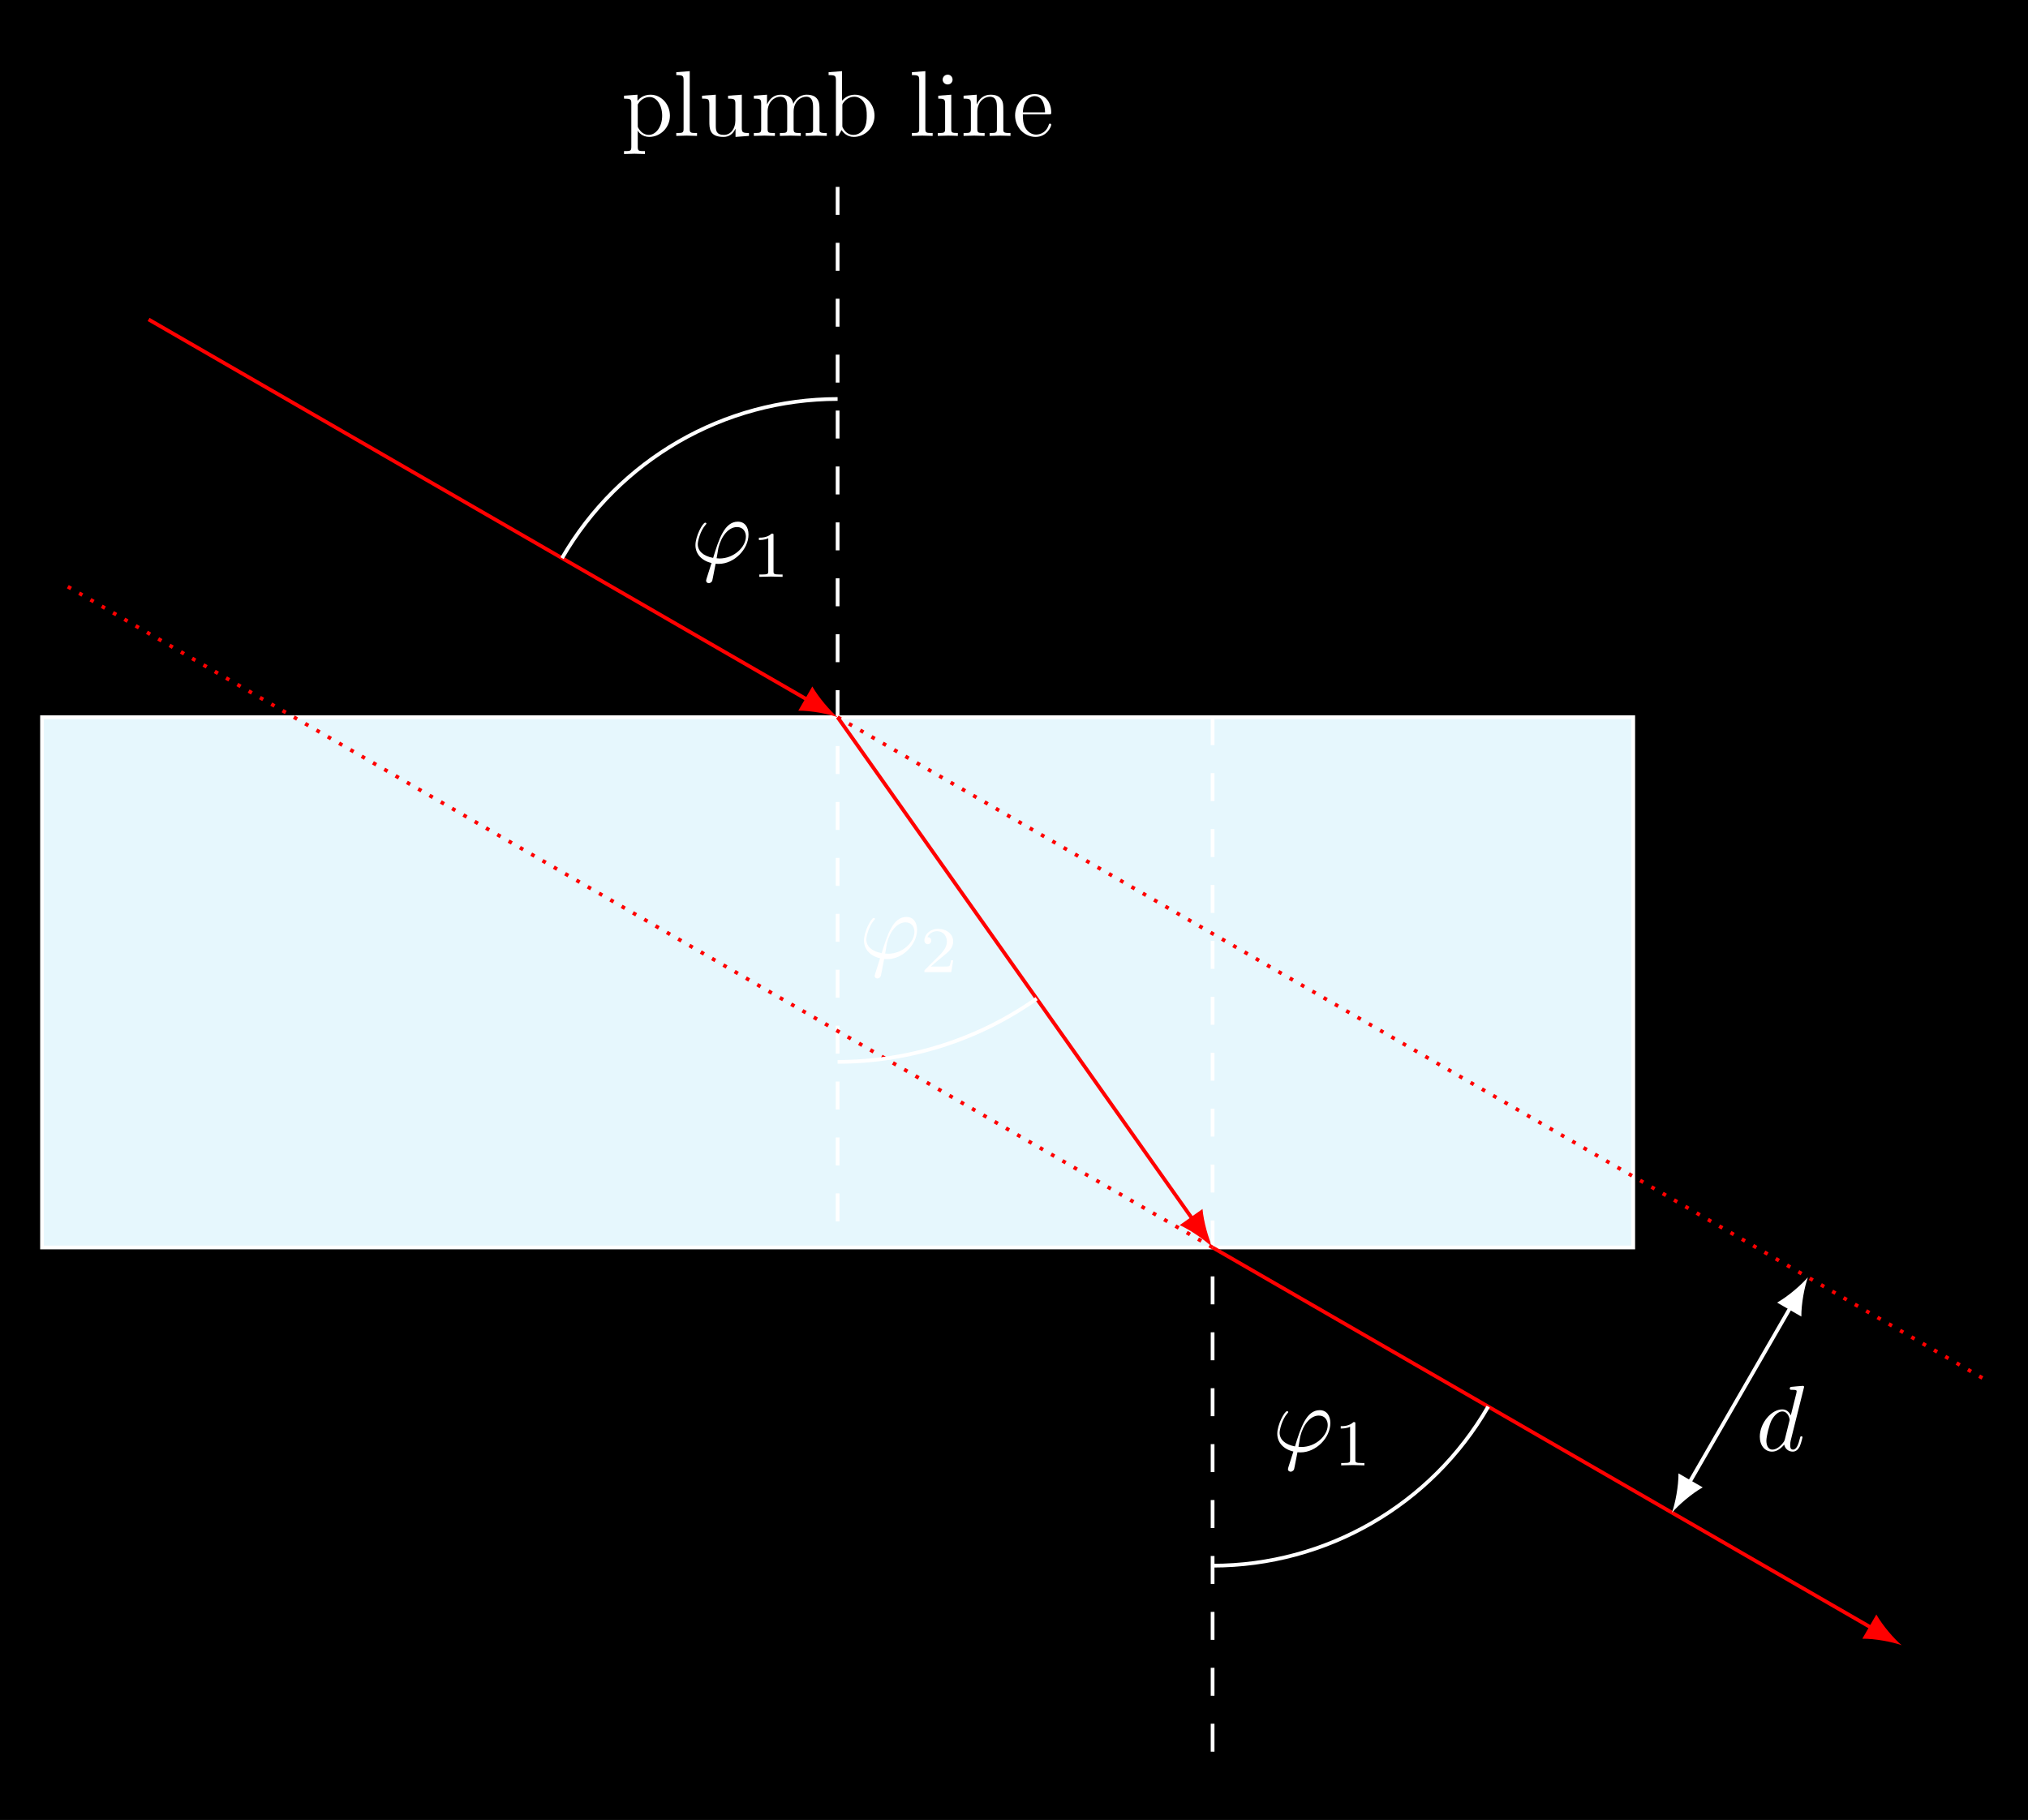
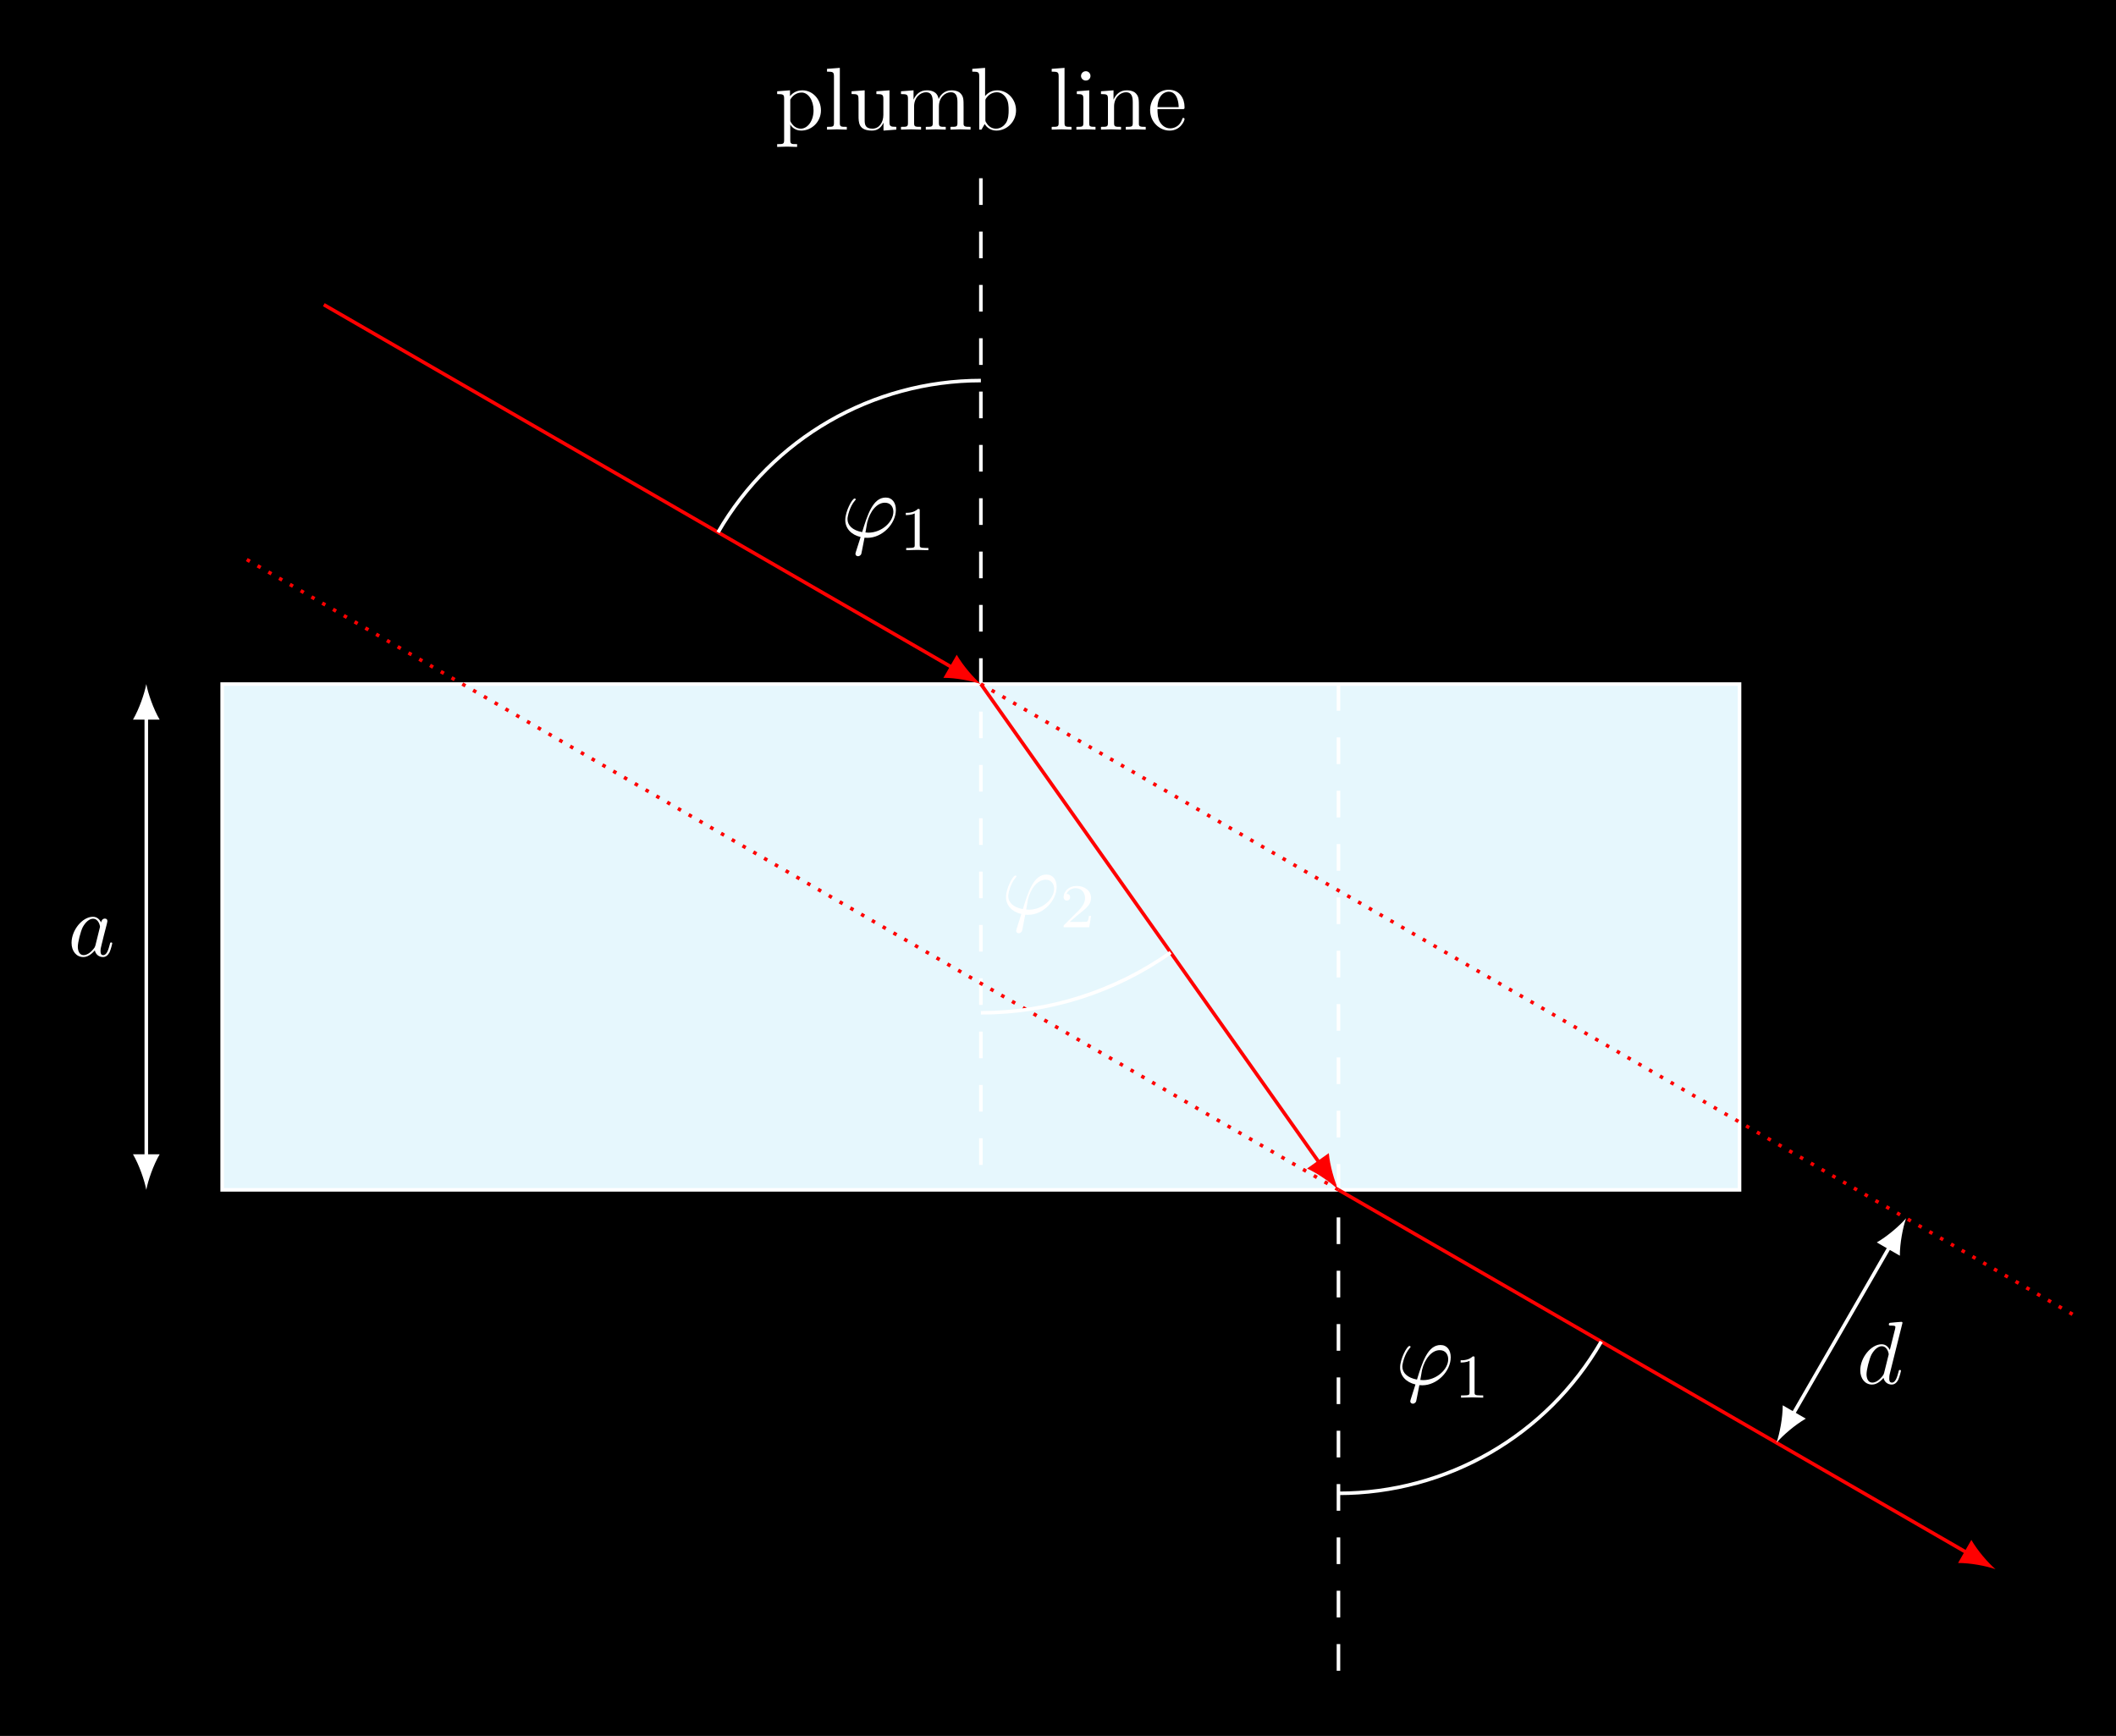
- <svg xmlns="http://www.w3.org/2000/svg" xmlns:xlink="http://www.w3.org/1999/xlink" width="216.77pt" height="194.553pt" viewBox="0 0 216.77 194.553">
+ <svg xmlns="http://www.w3.org/2000/svg" xmlns:xlink="http://www.w3.org/1999/xlink" width="237.181pt" height="194.553pt" viewBox="0 0 237.181 194.553">
  <defs>
    <g>
      <g id="glyph-0-0">
        <path d="M 5.188 -2.156 C 5.188 -3.422 4.234 -4.406 3.109 -4.406 C 2.328 -4.406 1.906 -3.969 1.719 -3.75 L 1.719 -4.406 L 0.281 -4.297 L 0.281 -3.984 C 0.984 -3.984 1.062 -3.922 1.062 -3.484 L 1.062 1.172 C 1.062 1.625 0.953 1.625 0.281 1.625 L 0.281 1.938 L 1.391 1.906 L 2.516 1.938 L 2.516 1.625 C 1.859 1.625 1.75 1.625 1.75 1.172 L 1.75 -0.594 C 1.797 -0.422 2.219 0.109 2.969 0.109 C 4.156 0.109 5.188 -0.875 5.188 -2.156 Z M 4.359 -2.156 C 4.359 -0.953 3.672 -0.109 2.938 -0.109 C 2.531 -0.109 2.156 -0.312 1.891 -0.719 C 1.75 -0.922 1.75 -0.938 1.75 -1.141 L 1.75 -3.359 C 2.031 -3.875 2.516 -4.156 3.031 -4.156 C 3.766 -4.156 4.359 -3.281 4.359 -2.156 Z M 4.359 -2.156 " />
      </g>
      <g id="glyph-0-1">
        <path d="M 2.547 0 L 2.547 -0.312 C 1.875 -0.312 1.766 -0.312 1.766 -0.75 L 1.766 -6.922 L 0.328 -6.812 L 0.328 -6.5 C 1.031 -6.5 1.109 -6.438 1.109 -5.938 L 1.109 -0.75 C 1.109 -0.312 1 -0.312 0.328 -0.312 L 0.328 0 L 1.438 -0.031 Z M 2.547 0 " />
      </g>
      <g id="glyph-0-2">
        <path d="M 5.328 0 L 5.328 -0.312 C 4.641 -0.312 4.562 -0.375 4.562 -0.875 L 4.562 -4.406 L 3.094 -4.297 L 3.094 -3.984 C 3.781 -3.984 3.875 -3.922 3.875 -3.422 L 3.875 -1.656 C 3.875 -0.781 3.391 -0.109 2.656 -0.109 C 1.828 -0.109 1.781 -0.578 1.781 -1.094 L 1.781 -4.406 L 0.312 -4.297 L 0.312 -3.984 C 1.094 -3.984 1.094 -3.953 1.094 -3.078 L 1.094 -1.578 C 1.094 -0.797 1.094 0.109 2.609 0.109 C 3.172 0.109 3.609 -0.172 3.891 -0.781 L 3.891 0.109 Z M 5.328 0 " />
      </g>
      <g id="glyph-0-3">
        <path d="M 8.109 0 L 8.109 -0.312 C 7.594 -0.312 7.344 -0.312 7.328 -0.609 L 7.328 -2.516 C 7.328 -3.375 7.328 -3.672 7.016 -4.031 C 6.875 -4.203 6.547 -4.406 5.969 -4.406 C 5.141 -4.406 4.688 -3.812 4.531 -3.422 C 4.391 -4.297 3.656 -4.406 3.203 -4.406 C 2.469 -4.406 2 -3.984 1.719 -3.359 L 1.719 -4.406 L 0.312 -4.297 L 0.312 -3.984 C 1.016 -3.984 1.094 -3.922 1.094 -3.422 L 1.094 -0.75 C 1.094 -0.312 0.984 -0.312 0.312 -0.312 L 0.312 0 L 1.453 -0.031 L 2.562 0 L 2.562 -0.312 C 1.891 -0.312 1.781 -0.312 1.781 -0.75 L 1.781 -2.594 C 1.781 -3.625 2.5 -4.188 3.125 -4.188 C 3.766 -4.188 3.875 -3.656 3.875 -3.078 L 3.875 -0.75 C 3.875 -0.312 3.766 -0.312 3.094 -0.312 L 3.094 0 L 4.219 -0.031 L 5.328 0 L 5.328 -0.312 C 4.672 -0.312 4.562 -0.312 4.562 -0.75 L 4.562 -2.594 C 4.562 -3.625 5.266 -4.188 5.906 -4.188 C 6.531 -4.188 6.641 -3.656 6.641 -3.078 L 6.641 -0.75 C 6.641 -0.312 6.531 -0.312 5.859 -0.312 L 5.859 0 L 6.984 -0.031 Z M 8.109 0 " />
      </g>
      <g id="glyph-0-4">
        <path d="M 5.188 -2.156 C 5.188 -3.422 4.219 -4.406 3.078 -4.406 C 2.297 -4.406 1.875 -3.938 1.719 -3.766 L 1.719 -6.922 L 0.281 -6.812 L 0.281 -6.5 C 0.984 -6.5 1.062 -6.438 1.062 -5.938 L 1.062 0 L 1.312 0 L 1.672 -0.625 C 1.812 -0.391 2.234 0.109 2.969 0.109 C 4.156 0.109 5.188 -0.875 5.188 -2.156 Z M 4.359 -2.156 C 4.359 -1.797 4.344 -1.203 4.062 -0.75 C 3.844 -0.438 3.469 -0.109 2.938 -0.109 C 2.484 -0.109 2.125 -0.344 1.891 -0.719 C 1.75 -0.922 1.75 -0.953 1.75 -1.141 L 1.75 -3.188 C 1.75 -3.375 1.75 -3.391 1.859 -3.547 C 2.25 -4.109 2.797 -4.188 3.031 -4.188 C 3.484 -4.188 3.844 -3.922 4.078 -3.547 C 4.344 -3.141 4.359 -2.578 4.359 -2.156 Z M 4.359 -2.156 " />
      </g>
      <g id="glyph-0-5">
        <path d="M 2.469 0 L 2.469 -0.312 C 1.797 -0.312 1.766 -0.359 1.766 -0.75 L 1.766 -4.406 L 0.375 -4.297 L 0.375 -3.984 C 1.016 -3.984 1.109 -3.922 1.109 -3.438 L 1.109 -0.75 C 1.109 -0.312 1 -0.312 0.328 -0.312 L 0.328 0 L 1.422 -0.031 C 1.781 -0.031 2.125 -0.016 2.469 0 Z M 1.906 -6.016 C 1.906 -6.297 1.688 -6.547 1.391 -6.547 C 1.047 -6.547 0.844 -6.266 0.844 -6.016 C 0.844 -5.75 1.078 -5.5 1.375 -5.5 C 1.719 -5.5 1.906 -5.766 1.906 -6.016 Z M 1.906 -6.016 " />
      </g>
      <g id="glyph-0-6">
        <path d="M 5.328 0 L 5.328 -0.312 C 4.812 -0.312 4.562 -0.312 4.562 -0.609 L 4.562 -2.516 C 4.562 -3.375 4.562 -3.672 4.25 -4.031 C 4.109 -4.203 3.781 -4.406 3.203 -4.406 C 2.469 -4.406 2 -3.984 1.719 -3.359 L 1.719 -4.406 L 0.312 -4.297 L 0.312 -3.984 C 1.016 -3.984 1.094 -3.922 1.094 -3.422 L 1.094 -0.75 C 1.094 -0.312 0.984 -0.312 0.312 -0.312 L 0.312 0 L 1.453 -0.031 L 2.562 0 L 2.562 -0.312 C 1.891 -0.312 1.781 -0.312 1.781 -0.75 L 1.781 -2.594 C 1.781 -3.625 2.5 -4.188 3.125 -4.188 C 3.766 -4.188 3.875 -3.656 3.875 -3.078 L 3.875 -0.75 C 3.875 -0.312 3.766 -0.312 3.094 -0.312 L 3.094 0 L 4.219 -0.031 Z M 5.328 0 " />
      </g>
      <g id="glyph-0-7">
        <path d="M 4.141 -1.188 C 4.141 -1.281 4.062 -1.312 4 -1.312 C 3.922 -1.312 3.891 -1.25 3.875 -1.172 C 3.531 -0.141 2.625 -0.141 2.531 -0.141 C 2.031 -0.141 1.641 -0.438 1.406 -0.812 C 1.109 -1.281 1.109 -1.938 1.109 -2.297 L 3.891 -2.297 C 4.109 -2.297 4.141 -2.297 4.141 -2.516 C 4.141 -3.5 3.594 -4.469 2.359 -4.469 C 1.203 -4.469 0.281 -3.438 0.281 -2.188 C 0.281 -0.859 1.328 0.109 2.469 0.109 C 3.688 0.109 4.141 -1 4.141 -1.188 Z M 3.484 -2.516 L 1.109 -2.516 C 1.172 -4 2.016 -4.25 2.359 -4.25 C 3.375 -4.25 3.484 -2.906 3.484 -2.516 Z M 3.484 -2.516 " />
      </g>
      <g id="glyph-1-0">
+         <path d="M 3.719 -3.766 C 3.531 -4.141 3.25 -4.406 2.797 -4.406 C 1.641 -4.406 0.406 -2.938 0.406 -1.484 C 0.406 -0.547 0.953 0.109 1.719 0.109 C 1.922 0.109 2.422 0.062 3.016 -0.641 C 3.094 -0.219 3.453 0.109 3.922 0.109 C 4.281 0.109 4.5 -0.125 4.672 -0.438 C 4.828 -0.797 4.969 -1.406 4.969 -1.422 C 4.969 -1.531 4.875 -1.531 4.844 -1.531 C 4.75 -1.531 4.734 -1.484 4.703 -1.344 C 4.531 -0.703 4.359 -0.109 3.953 -0.109 C 3.672 -0.109 3.656 -0.375 3.656 -0.562 C 3.656 -0.781 3.672 -0.875 3.781 -1.312 C 3.891 -1.719 3.906 -1.828 4 -2.203 L 4.359 -3.594 C 4.422 -3.875 4.422 -3.891 4.422 -3.938 C 4.422 -4.109 4.312 -4.203 4.141 -4.203 C 3.891 -4.203 3.75 -3.984 3.719 -3.766 Z M 3.078 -1.188 C 3.016 -1 3.016 -0.984 2.875 -0.812 C 2.438 -0.266 2.031 -0.109 1.75 -0.109 C 1.25 -0.109 1.109 -0.656 1.109 -1.047 C 1.109 -1.547 1.422 -2.766 1.656 -3.234 C 1.969 -3.812 2.406 -4.188 2.812 -4.188 C 3.453 -4.188 3.594 -3.375 3.594 -3.312 C 3.594 -3.25 3.578 -3.188 3.562 -3.141 Z M 3.078 -1.188 " />
+       </g>
+       <g id="glyph-1-1">
        <path d="M 5.141 -6.812 C 5.141 -6.812 5.141 -6.922 5.016 -6.922 C 4.859 -6.922 3.922 -6.828 3.75 -6.812 C 3.672 -6.797 3.609 -6.75 3.609 -6.625 C 3.609 -6.5 3.703 -6.5 3.844 -6.5 C 4.328 -6.5 4.344 -6.438 4.344 -6.328 L 4.312 -6.125 L 3.719 -3.766 C 3.531 -4.141 3.25 -4.406 2.797 -4.406 C 1.641 -4.406 0.406 -2.938 0.406 -1.484 C 0.406 -0.547 0.953 0.109 1.719 0.109 C 1.922 0.109 2.422 0.062 3.016 -0.641 C 3.094 -0.219 3.453 0.109 3.922 0.109 C 4.281 0.109 4.5 -0.125 4.672 -0.438 C 4.828 -0.797 4.969 -1.406 4.969 -1.422 C 4.969 -1.531 4.875 -1.531 4.844 -1.531 C 4.75 -1.531 4.734 -1.484 4.703 -1.344 C 4.531 -0.703 4.359 -0.109 3.953 -0.109 C 3.672 -0.109 3.656 -0.375 3.656 -0.562 C 3.656 -0.812 3.672 -0.875 3.703 -1.047 Z M 3.078 -1.188 C 3.016 -1 3.016 -0.984 2.875 -0.812 C 2.438 -0.266 2.031 -0.109 1.75 -0.109 C 1.25 -0.109 1.109 -0.656 1.109 -1.047 C 1.109 -1.547 1.422 -2.766 1.656 -3.234 C 1.969 -3.812 2.406 -4.188 2.812 -4.188 C 3.453 -4.188 3.594 -3.375 3.594 -3.312 C 3.594 -3.25 3.578 -3.188 3.562 -3.141 Z M 3.078 -1.188 " />
      </g>
-       <g id="glyph-1-1">
+       <g id="glyph-1-2">
        <path d="M 1.688 1.688 C 1.656 1.828 1.641 1.844 1.641 1.891 C 1.641 2.109 1.828 2.172 1.938 2.172 C 1.984 2.172 2.203 2.141 2.297 1.906 C 2.328 1.828 2.375 1.5 2.656 0.094 C 2.734 0.094 2.812 0.109 2.984 0.109 C 4.641 0.109 6.172 -1.453 6.172 -3.031 C 6.172 -3.812 5.781 -4.406 5.031 -4.406 C 3.594 -4.406 2.984 -2.469 2.391 -0.531 C 1.312 -0.734 0.75 -1.281 0.75 -2 C 0.75 -2.281 0.984 -3.375 1.578 -4.062 C 1.672 -4.156 1.672 -4.172 1.672 -4.203 C 1.672 -4.234 1.641 -4.297 1.547 -4.297 C 1.266 -4.297 0.5 -2.844 0.5 -1.891 C 0.5 -0.953 1.156 -0.234 2.219 0.016 Z M 3.078 -0.469 C 2.984 -0.469 2.969 -0.469 2.891 -0.484 C 2.766 -0.484 2.766 -0.484 2.766 -0.516 C 2.766 -0.531 2.938 -1.453 2.953 -1.594 C 3.266 -2.875 4.047 -3.828 4.938 -3.828 C 5.625 -3.828 5.891 -3.297 5.891 -2.812 C 5.891 -1.688 4.609 -0.469 3.078 -0.469 Z M 3.078 -0.469 " />
      </g>
      <g id="glyph-2-0">
        <path d="M 2.328 -4.438 C 2.328 -4.625 2.328 -4.625 2.125 -4.625 C 1.672 -4.188 1.047 -4.188 0.766 -4.188 L 0.766 -3.938 C 0.922 -3.938 1.391 -3.938 1.766 -4.125 L 1.766 -0.578 C 1.766 -0.344 1.766 -0.25 1.078 -0.25 L 0.812 -0.25 L 0.812 0 C 0.938 0 1.797 -0.031 2.047 -0.031 C 2.266 -0.031 3.141 0 3.297 0 L 3.297 -0.25 L 3.031 -0.25 C 2.328 -0.25 2.328 -0.344 2.328 -0.578 Z M 2.328 -4.438 " />
      </g>
      <g id="glyph-2-1">
        <path d="M 3.516 -1.266 L 3.281 -1.266 C 3.266 -1.109 3.188 -0.703 3.094 -0.641 C 3.047 -0.594 2.516 -0.594 2.406 -0.594 L 1.125 -0.594 C 1.859 -1.234 2.109 -1.438 2.516 -1.766 C 3.031 -2.172 3.516 -2.609 3.516 -3.266 C 3.516 -4.109 2.781 -4.625 1.891 -4.625 C 1.031 -4.625 0.438 -4.016 0.438 -3.375 C 0.438 -3.031 0.734 -2.984 0.812 -2.984 C 0.969 -2.984 1.172 -3.109 1.172 -3.359 C 1.172 -3.484 1.125 -3.734 0.766 -3.734 C 0.984 -4.219 1.453 -4.375 1.781 -4.375 C 2.484 -4.375 2.844 -3.828 2.844 -3.266 C 2.844 -2.656 2.406 -2.188 2.188 -1.938 L 0.516 -0.266 C 0.438 -0.203 0.438 -0.188 0.438 0 L 3.312 0 Z M 3.516 -1.266 " />
      </g>
    </g>
    <clipPath id="clip-0">
-       <path clip-rule="nonzero" d="M 0 0 L 216.77 0 L 216.77 194.555 L 0 194.555 Z M 0 0 " />
+       <path clip-rule="nonzero" d="M 0 0 L 237.18 0 L 237.18 194.555 L 0 194.555 Z M 0 0 " />
    </clipPath>
    <clipPath id="clip-1">
-       <path clip-rule="nonzero" d="M 83 71 L 216.77 71 L 216.77 154 L 83 154 Z M 83 71 " />
+       <path clip-rule="nonzero" d="M 104 71 L 237.18 71 L 237.18 154 L 104 154 Z M 104 71 " />
    </clipPath>
  </defs>
  <g clip-path="url(#clip-0)">
-     <path fill-rule="nonzero" fill="rgb(0%, 0%, 0%)" fill-opacity="1" d="M 0 194.555 L 0 0 L 216.77 0 L 216.77 194.555 Z M 0 194.555 " />
-     <path fill-rule="nonzero" fill="rgb(0%, 0%, 0%)" fill-opacity="1" d="M 0 194.555 L 0 0 L 216.77 0 L 216.77 194.555 Z M 0 194.555 " />
+     <path fill-rule="nonzero" fill="rgb(0%, 0%, 0%)" fill-opacity="1" d="M 0 194.555 L 0 0 L 237.184 0 L 237.184 194.555 Z M 0 194.555 " />
+     <path fill-rule="nonzero" fill="rgb(0%, 0%, 0%)" fill-opacity="1" d="M 0 194.555 L 0 0 L 237.184 0 L 237.184 194.555 Z M 0 194.555 " />
  </g>
-   <path fill-rule="nonzero" fill="rgb(90.001%, 96.783%, 99.373%)" fill-opacity="1" stroke-width="0.399" stroke-linecap="butt" stroke-linejoin="miter" stroke="rgb(100%, 100%, 100%)" stroke-opacity="1" stroke-miterlimit="10" d="M -85.04 -0.002 L -85.04 -56.693 L 85.042 -56.693 L 85.042 -0.002 Z M -85.04 -0.002 " transform="matrix(1, 0, 0, -1, 89.532, 76.674)" />
-   <path fill="none" stroke-width="0.399" stroke-linecap="butt" stroke-linejoin="miter" stroke="rgb(100%, 100%, 100%)" stroke-opacity="1" stroke-dasharray="2.989 2.989" stroke-miterlimit="10" d="M -0.001 56.694 L -0.001 -56.693 " transform="matrix(1, 0, 0, -1, 89.532, 76.674)" />
+   <path fill-rule="nonzero" fill="rgb(90.001%, 96.783%, 99.373%)" fill-opacity="1" stroke-width="0.399" stroke-linecap="butt" stroke-linejoin="miter" stroke="rgb(100%, 100%, 100%)" stroke-opacity="1" stroke-miterlimit="10" d="M -85.042 -0.002 L -85.042 -56.693 L 85.04 -56.693 L 85.04 -0.002 Z M -85.042 -0.002 " transform="matrix(1, 0, 0, -1, 109.944, 76.674)" />
+   <path fill="none" stroke-width="0.399" stroke-linecap="butt" stroke-linejoin="miter" stroke="rgb(100%, 100%, 100%)" stroke-opacity="1" stroke-dasharray="2.989 2.989" stroke-miterlimit="10" d="M 0.001 56.694 L 0.001 -56.693 " transform="matrix(1, 0, 0, -1, 109.944, 76.674)" />
  <g fill="rgb(100%, 100%, 100%)" fill-opacity="1">
-     <use xlink:href="#glyph-0-0" x="66.419" y="14.529" />
-     <use xlink:href="#glyph-0-1" x="71.958" y="14.529" />
-     <use xlink:href="#glyph-0-2" x="74.728" y="14.529" />
-     <use xlink:href="#glyph-0-3" x="80.267" y="14.529" />
+     <use xlink:href="#glyph-0-0" x="86.831" y="14.529" />
+     <use xlink:href="#glyph-0-1" x="92.37" y="14.529" />
+     <use xlink:href="#glyph-0-2" x="95.14" y="14.529" />
+     <use xlink:href="#glyph-0-3" x="100.679" y="14.529" />
  </g>
  <g fill="rgb(100%, 100%, 100%)" fill-opacity="1">
-     <use xlink:href="#glyph-0-4" x="88.287" y="14.529" />
+     <use xlink:href="#glyph-0-4" x="108.699" y="14.529" />
  </g>
  <g fill="rgb(100%, 100%, 100%)" fill-opacity="1">
-     <use xlink:href="#glyph-0-1" x="97.144" y="14.529" />
-     <use xlink:href="#glyph-0-5" x="99.913" y="14.529" />
-     <use xlink:href="#glyph-0-6" x="102.683" y="14.529" />
-     <use xlink:href="#glyph-0-7" x="108.222" y="14.529" />
+     <use xlink:href="#glyph-0-1" x="117.556" y="14.529" />
+     <use xlink:href="#glyph-0-5" x="120.325" y="14.529" />
+     <use xlink:href="#glyph-0-6" x="123.095" y="14.529" />
+     <use xlink:href="#glyph-0-7" x="128.634" y="14.529" />
  </g>
-   <path fill="none" stroke-width="0.399" stroke-linecap="butt" stroke-linejoin="miter" stroke="rgb(100%, 0%, 0%)" stroke-opacity="1" stroke-miterlimit="10" d="M -73.649 42.522 L -3.106 1.795 " transform="matrix(1, 0, 0, -1, 89.532, 76.674)" />
-   <path fill-rule="nonzero" fill="rgb(100%, 0%, 0%)" fill-opacity="1" d="M 89.531 76.676 C 88.711 75.969 87.516 74.59 86.828 73.387 L 85.332 75.977 C 86.719 75.969 88.512 76.316 89.531 76.676 " />
-   <path fill="none" stroke-width="0.399" stroke-linecap="butt" stroke-linejoin="miter" stroke="rgb(100%, 0%, 0%)" stroke-opacity="1" stroke-miterlimit="10" d="M -0.001 -0.002 L 38.011 -53.764 " transform="matrix(1, 0, 0, -1, 89.532, 76.674)" />
-   <path fill-rule="nonzero" fill="rgb(100%, 0%, 0%)" fill-opacity="1" d="M 129.613 133.367 C 129.164 132.387 128.656 130.629 128.535 129.25 L 126.094 130.977 C 127.355 131.551 128.84 132.613 129.613 133.367 " />
-   <path fill="none" stroke-width="0.399" stroke-linecap="butt" stroke-linejoin="miter" stroke="rgb(100%, 100%, 100%)" stroke-opacity="1" stroke-dasharray="2.989 2.989" stroke-miterlimit="10" d="M 40.081 -0.002 L 40.081 -113.388 " transform="matrix(1, 0, 0, -1, 89.532, 76.674)" />
-   <path fill="none" stroke-width="0.399" stroke-linecap="butt" stroke-linejoin="miter" stroke="rgb(100%, 0%, 0%)" stroke-opacity="1" stroke-miterlimit="10" d="M 40.081 -56.693 L 110.624 -97.42 " transform="matrix(1, 0, 0, -1, 89.532, 76.674)" />
-   <path fill-rule="nonzero" fill="rgb(100%, 0%, 0%)" fill-opacity="1" d="M 203.262 175.887 C 202.441 175.184 201.246 173.805 200.559 172.602 L 199.062 175.191 C 200.449 175.184 202.242 175.527 203.262 175.887 " />
-   <path fill="none" stroke-width="0.399" stroke-linecap="butt" stroke-linejoin="miter" stroke="rgb(100%, 0%, 0%)" stroke-opacity="1" stroke-dasharray="0.399 0.996" stroke-miterlimit="10" d="M 40.081 -56.693 L -82.661 14.174 " transform="matrix(1, 0, 0, -1, 89.532, 76.674)" />
+   <path fill="none" stroke-width="0.399" stroke-linecap="butt" stroke-linejoin="miter" stroke="rgb(100%, 0%, 0%)" stroke-opacity="1" stroke-miterlimit="10" d="M -73.647 42.522 L -3.104 1.795 " transform="matrix(1, 0, 0, -1, 109.944, 76.674)" />
+   <path fill-rule="nonzero" fill="rgb(100%, 0%, 0%)" fill-opacity="1" d="M 109.945 76.676 C 109.125 75.969 107.926 74.59 107.238 73.387 L 105.746 75.977 C 107.129 75.969 108.926 76.316 109.945 76.676 " />
+   <path fill="none" stroke-width="0.399" stroke-linecap="butt" stroke-linejoin="miter" stroke="rgb(100%, 0%, 0%)" stroke-opacity="1" stroke-miterlimit="10" d="M 0.001 -0.002 L 38.013 -53.764 " transform="matrix(1, 0, 0, -1, 109.944, 76.674)" />
+   <path fill-rule="nonzero" fill="rgb(100%, 0%, 0%)" fill-opacity="1" d="M 150.027 133.367 C 149.574 132.387 149.066 130.629 148.945 129.25 L 146.508 130.977 C 147.766 131.551 149.25 132.613 150.027 133.367 " />
+   <path fill="none" stroke-width="0.399" stroke-linecap="butt" stroke-linejoin="miter" stroke="rgb(100%, 100%, 100%)" stroke-opacity="1" stroke-dasharray="2.989 2.989" stroke-miterlimit="10" d="M 40.083 -0.002 L 40.083 -113.388 " transform="matrix(1, 0, 0, -1, 109.944, 76.674)" />
+   <path fill="none" stroke-width="0.399" stroke-linecap="butt" stroke-linejoin="miter" stroke="rgb(100%, 0%, 0%)" stroke-opacity="1" stroke-miterlimit="10" d="M 40.083 -56.693 L 110.622 -97.42 " transform="matrix(1, 0, 0, -1, 109.944, 76.674)" />
+   <path fill-rule="nonzero" fill="rgb(100%, 0%, 0%)" fill-opacity="1" d="M 223.676 175.887 C 222.852 175.184 221.656 173.805 220.969 172.602 L 219.477 175.191 C 220.859 175.184 222.652 175.527 223.676 175.887 " />
+   <path fill="none" stroke-width="0.399" stroke-linecap="butt" stroke-linejoin="miter" stroke="rgb(100%, 0%, 0%)" stroke-opacity="1" stroke-dasharray="0.399 0.996" stroke-miterlimit="10" d="M 40.083 -56.693 L -82.663 14.174 " transform="matrix(1, 0, 0, -1, 109.944, 76.674)" />
  <g clip-path="url(#clip-1)">
-     <path fill="none" stroke-width="0.399" stroke-linecap="butt" stroke-linejoin="miter" stroke="rgb(100%, 0%, 0%)" stroke-opacity="1" stroke-dasharray="0.399 0.996" stroke-miterlimit="10" d="M -0.001 -0.002 L 122.745 -70.865 " transform="matrix(1, 0, 0, -1, 89.532, 76.674)" />
+     <path fill="none" stroke-width="0.399" stroke-linecap="butt" stroke-linejoin="miter" stroke="rgb(100%, 0%, 0%)" stroke-opacity="1" stroke-dasharray="0.399 0.996" stroke-miterlimit="10" d="M 0.001 -0.002 L 122.747 -70.865 " transform="matrix(1, 0, 0, -1, 109.944, 76.674)" />
  </g>
-   <path fill="none" stroke-width="0.399" stroke-linecap="butt" stroke-linejoin="miter" stroke="rgb(100%, 100%, 100%)" stroke-opacity="1" stroke-miterlimit="10" d="M 90.976 -81.935 L 101.917 -62.982 " transform="matrix(1, 0, 0, -1, 89.532, 76.674)" />
-   <path fill-rule="nonzero" fill="rgb(100%, 100%, 100%)" fill-opacity="1" d="M 178.715 161.715 C 179.418 160.895 180.797 159.695 182 159.012 L 179.41 157.516 C 179.418 158.898 179.07 160.695 178.715 161.715 " />
-   <path fill-rule="nonzero" fill="rgb(100%, 100%, 100%)" fill-opacity="1" d="M 193.242 136.551 C 192.535 137.371 191.156 138.57 189.953 139.258 L 192.543 140.75 C 192.535 139.367 192.883 137.57 193.242 136.551 " />
+   <path fill="none" stroke-width="0.399" stroke-linecap="butt" stroke-linejoin="miter" stroke="rgb(100%, 100%, 100%)" stroke-opacity="1" stroke-miterlimit="10" d="M -93.546 -3.588 L -93.546 -53.107 " transform="matrix(1, 0, 0, -1, 109.944, 76.674)" />
+   <path fill-rule="nonzero" fill="rgb(100%, 100%, 100%)" fill-opacity="1" d="M 16.398 76.676 C 16.199 77.738 15.602 79.465 14.906 80.66 L 17.895 80.66 C 17.195 79.465 16.598 77.738 16.398 76.676 " />
+   <path fill-rule="nonzero" fill="rgb(100%, 100%, 100%)" fill-opacity="1" d="M 16.398 133.367 C 16.598 132.305 17.195 130.578 17.895 129.383 L 14.906 129.383 C 15.602 130.578 16.199 132.305 16.398 133.367 " />
  <g fill="rgb(100%, 100%, 100%)" fill-opacity="1">
-     <use xlink:href="#glyph-1-0" x="187.697" y="155.082" />
+     <use xlink:href="#glyph-1-0" x="7.614" y="107.165" />
  </g>
-   <path fill="none" stroke-width="0.399" stroke-linecap="butt" stroke-linejoin="miter" stroke="rgb(100%, 100%, 100%)" stroke-opacity="1" stroke-miterlimit="10" d="M -0.001 34.018 C -12.153 34.018 -23.384 27.529 -29.458 17.006 " transform="matrix(1, 0, 0, -1, 89.532, 76.674)" />
+   <path fill="none" stroke-width="0.399" stroke-linecap="butt" stroke-linejoin="miter" stroke="rgb(100%, 100%, 100%)" stroke-opacity="1" stroke-miterlimit="10" d="M 90.974 -81.935 L 101.915 -62.982 " transform="matrix(1, 0, 0, -1, 109.944, 76.674)" />
+   <path fill-rule="nonzero" fill="rgb(100%, 100%, 100%)" fill-opacity="1" d="M 199.125 161.715 C 199.828 160.895 201.211 159.695 202.41 159.012 L 199.824 157.516 C 199.828 158.898 199.484 160.695 199.125 161.715 " />
+   <path fill-rule="nonzero" fill="rgb(100%, 100%, 100%)" fill-opacity="1" d="M 213.652 136.551 C 212.949 137.371 211.566 138.57 210.367 139.258 L 212.953 140.75 C 212.949 139.367 213.293 137.57 213.652 136.551 " />
  <g fill="rgb(100%, 100%, 100%)" fill-opacity="1">
-     <use xlink:href="#glyph-1-1" x="73.835" y="60.175" />
+     <use xlink:href="#glyph-1-1" x="208.109" y="155.082" />
+   </g>
+   <path fill="none" stroke-width="0.399" stroke-linecap="butt" stroke-linejoin="miter" stroke="rgb(100%, 100%, 100%)" stroke-opacity="1" stroke-miterlimit="10" d="M 0.001 34.018 C -12.151 34.018 -23.381 27.529 -29.46 17.006 " transform="matrix(1, 0, 0, -1, 109.944, 76.674)" />
+   <g fill="rgb(100%, 100%, 100%)" fill-opacity="1">
+     <use xlink:href="#glyph-1-2" x="94.246" y="60.175" />
  </g>
  <g fill="rgb(100%, 100%, 100%)" fill-opacity="1">
-     <use xlink:href="#glyph-2-0" x="80.352" y="61.67" />
+     <use xlink:href="#glyph-2-0" x="100.764" y="61.67" />
  </g>
-   <path fill="none" stroke-width="0.399" stroke-linecap="butt" stroke-linejoin="miter" stroke="rgb(100%, 100%, 100%)" stroke-opacity="1" stroke-miterlimit="10" d="M -0.001 -36.849 C 7.616 -36.849 15.054 -34.486 21.273 -30.088 " transform="matrix(1, 0, 0, -1, 89.532, 76.674)" />
+   <path fill="none" stroke-width="0.399" stroke-linecap="butt" stroke-linejoin="miter" stroke="rgb(100%, 100%, 100%)" stroke-opacity="1" stroke-miterlimit="10" d="M 0.001 -36.849 C 7.619 -36.849 15.052 -34.486 21.271 -30.088 " transform="matrix(1, 0, 0, -1, 109.944, 76.674)" />
  <g fill="rgb(100%, 100%, 100%)" fill-opacity="1">
-     <use xlink:href="#glyph-1-1" x="91.851" y="102.433" />
+     <use xlink:href="#glyph-1-2" x="112.263" y="102.433" />
  </g>
  <g fill="rgb(100%, 100%, 100%)" fill-opacity="1">
-     <use xlink:href="#glyph-2-1" x="98.368" y="103.927" />
+     <use xlink:href="#glyph-2-1" x="118.78" y="103.927" />
  </g>
-   <path fill="none" stroke-width="0.399" stroke-linecap="butt" stroke-linejoin="miter" stroke="rgb(100%, 100%, 100%)" stroke-opacity="1" stroke-miterlimit="10" d="M 40.081 -90.709 C 52.234 -90.709 63.464 -84.224 69.542 -73.701 " transform="matrix(1, 0, 0, -1, 89.532, 76.674)" />
+   <path fill="none" stroke-width="0.399" stroke-linecap="butt" stroke-linejoin="miter" stroke="rgb(100%, 100%, 100%)" stroke-opacity="1" stroke-miterlimit="10" d="M 40.083 -90.709 C 52.236 -90.709 63.466 -84.224 69.54 -73.701 " transform="matrix(1, 0, 0, -1, 109.944, 76.674)" />
  <g fill="rgb(100%, 100%, 100%)" fill-opacity="1">
-     <use xlink:href="#glyph-1-1" x="136.027" y="155.164" />
+     <use xlink:href="#glyph-1-2" x="156.438" y="155.164" />
  </g>
  <g fill="rgb(100%, 100%, 100%)" fill-opacity="1">
-     <use xlink:href="#glyph-2-0" x="142.544" y="156.658" />
+     <use xlink:href="#glyph-2-0" x="162.955" y="156.658" />
  </g>
</svg>
